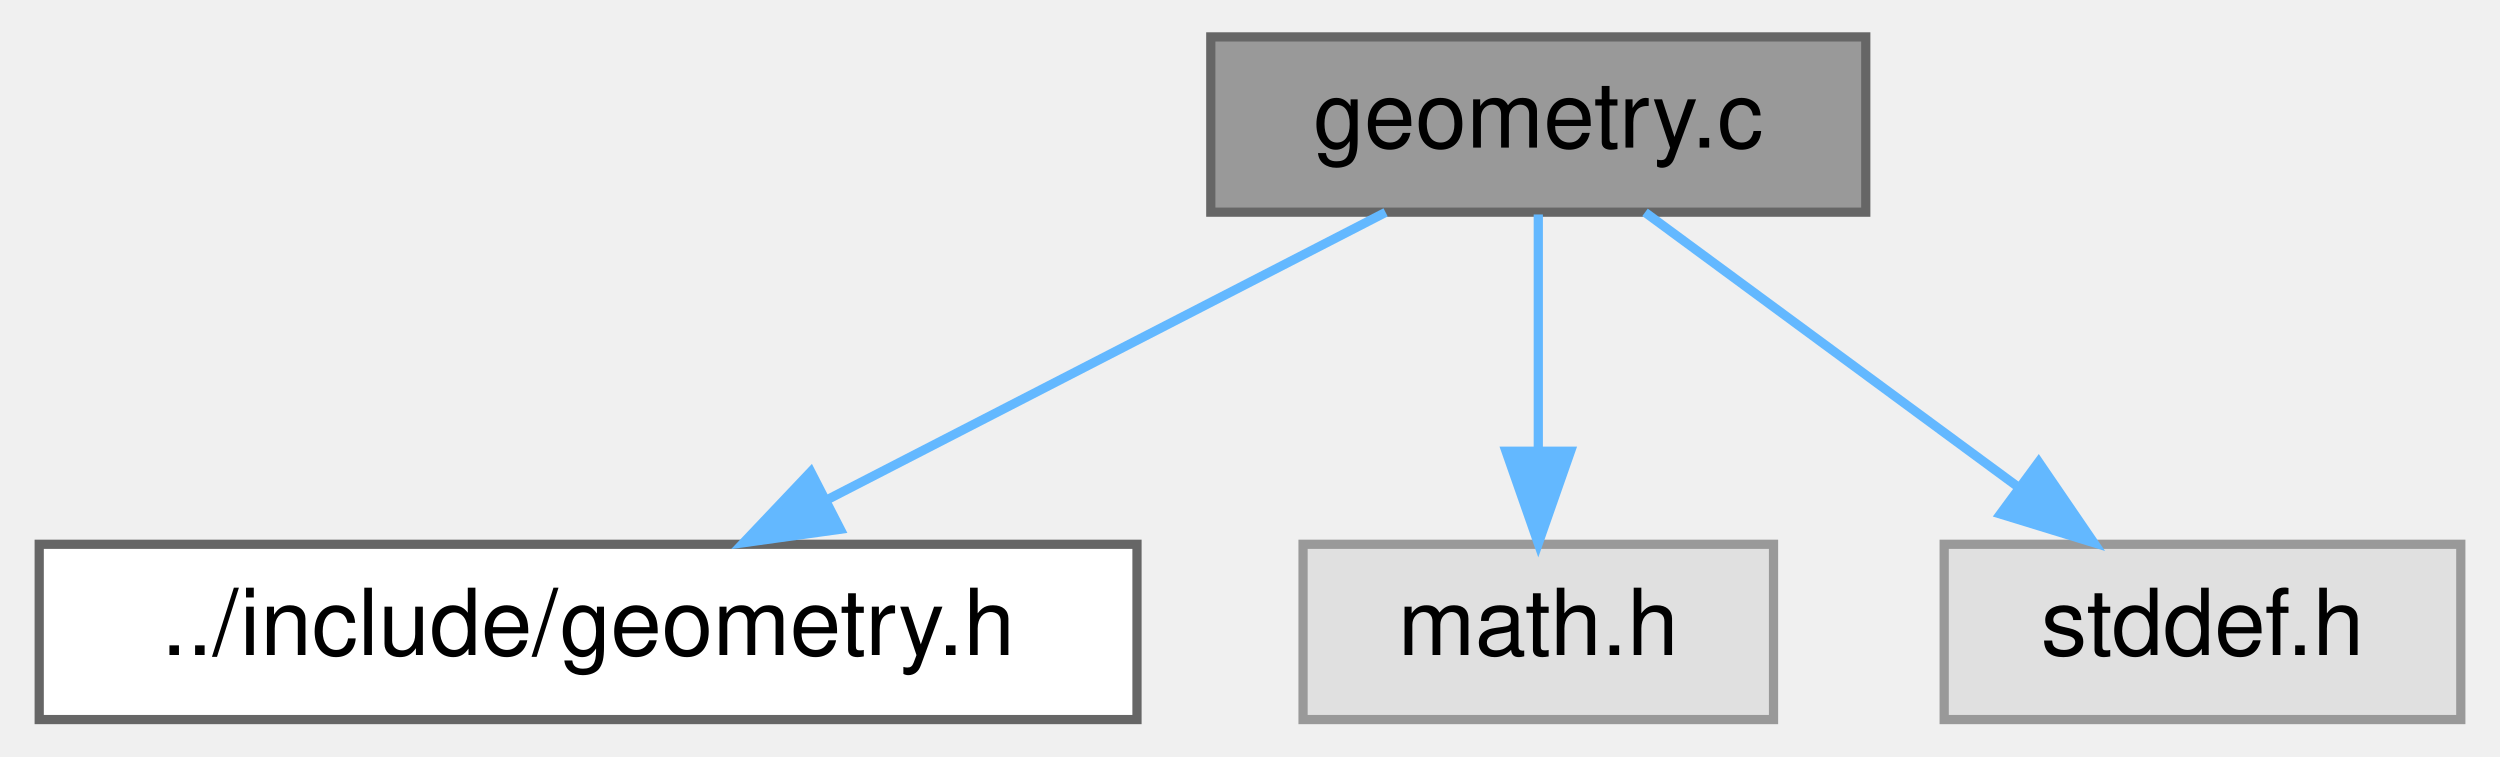
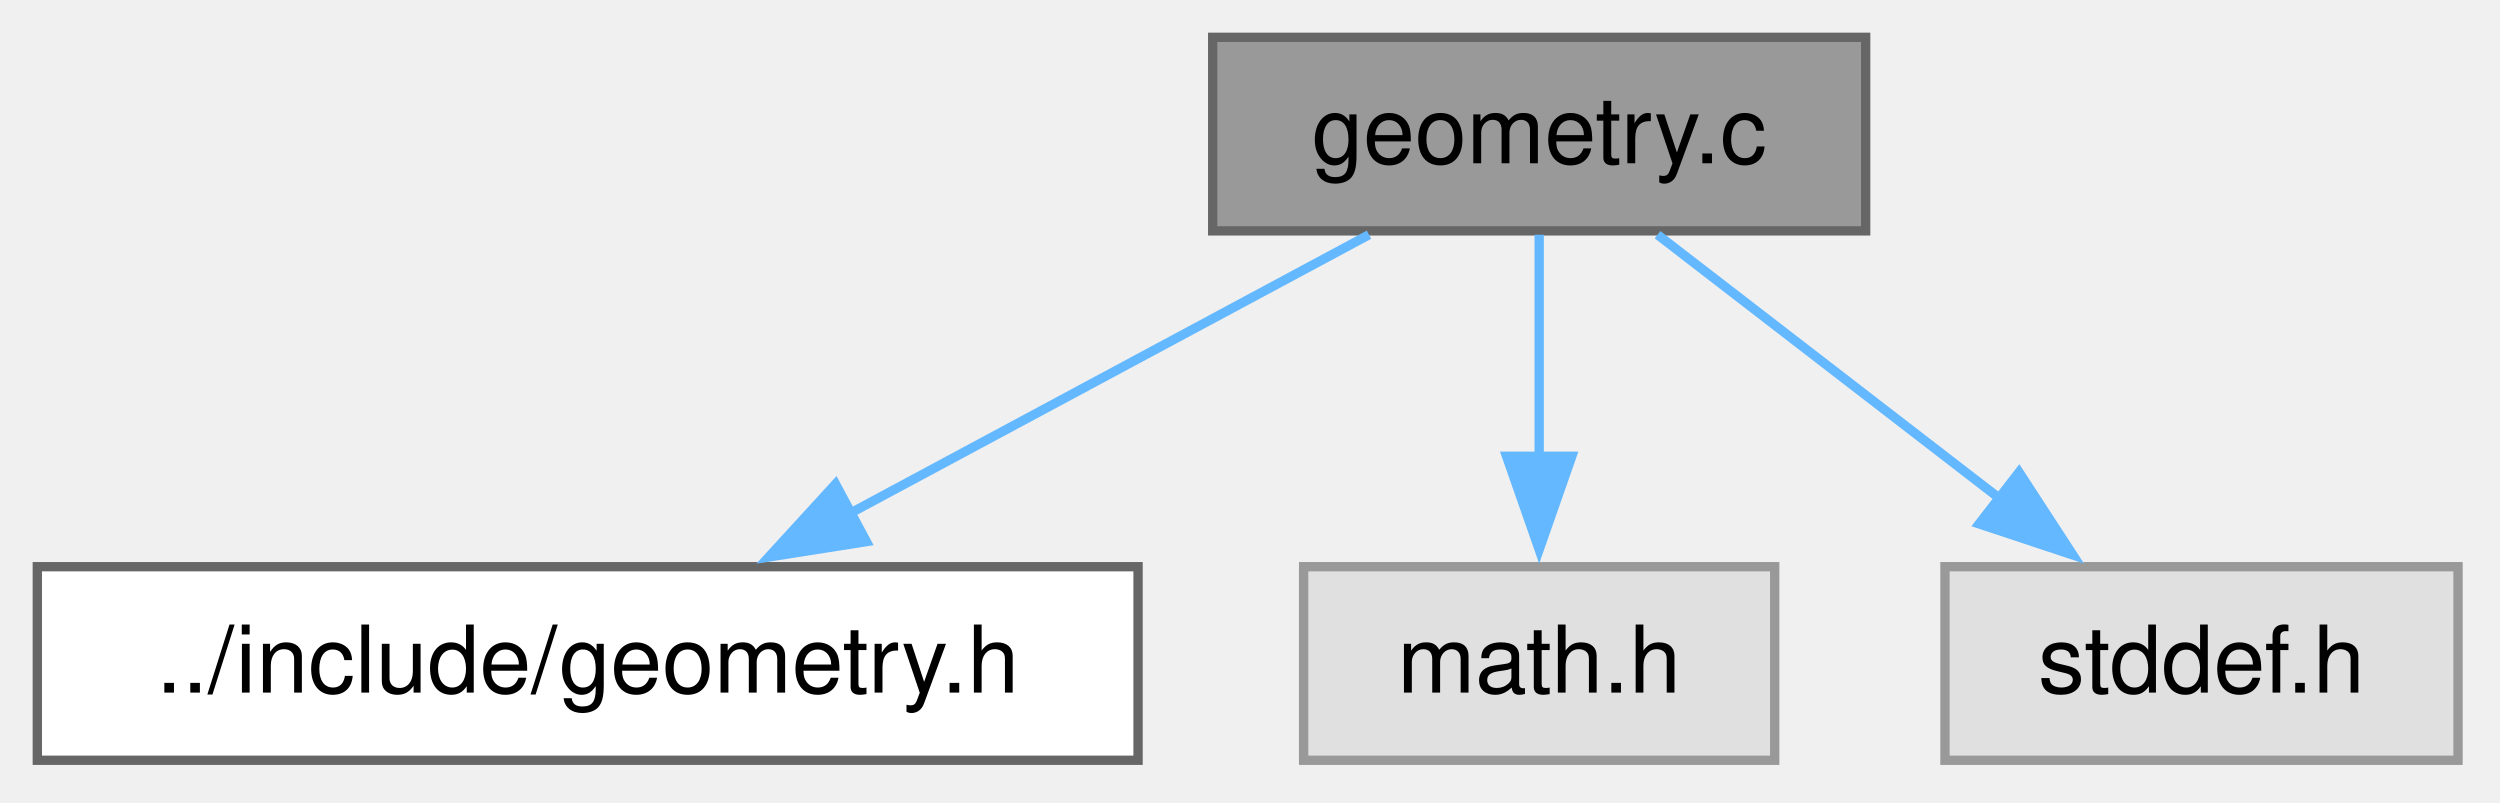
- <svg xmlns="http://www.w3.org/2000/svg" xmlns:xlink="http://www.w3.org/1999/xlink" width="271pt" height="82pt" viewBox="0.00 0.00 270.50 82.00">
-   <g id="graph0" class="graph" transform="scale(1 1) rotate(0) translate(4 78)">
+ <svg xmlns="http://www.w3.org/2000/svg" xmlns:xlink="http://www.w3.org/1999/xlink" width="268pt" height="86pt" viewBox="0.00 0.00 268.00 86.00">
+   <g id="graph0" class="graph" transform="scale(1 1) rotate(0) translate(4 81.5)">
    <g id="Node000001" class="node">
      <g id="a_Node000001">
        <a xlink:title="Implementation for the sample geometry helpers.">
-           <polygon fill="#999999" stroke="#666666" points="198,-74 127,-74 127,-55 198,-55 198,-74" />
-           <text text-anchor="middle" x="162.5" y="-62" font-family="Helvetica,sans-Serif" font-size="10.00">geometry.c</text>
+           <polygon fill="#999999" stroke="#666666" points="196,-77.5 126,-77.5 126,-56.75 196,-56.75 196,-77.5" />
+           <text xml:space="preserve" text-anchor="middle" x="161" y="-64" font-family="Helvetica,sans-Serif" font-size="10.00">geometry.c</text>
        </a>
      </g>
    </g>
    <g id="Node000002" class="node">
      <g id="a_Node000002">
        <a xlink:href="geometry_8h.html" target="_top" xlink:title="Geometry utility helpers that exercise the C pipeline.">
-           <polygon fill="white" stroke="#666666" points="119,-19 0,-19 0,0 119,0 119,-19" />
-           <text text-anchor="middle" x="59.5" y="-7" font-family="Helvetica,sans-Serif" font-size="10.00">../include/geometry.h</text>
+           <polygon fill="white" stroke="#666666" points="118,-20.75 0,-20.75 0,0 118,0 118,-20.75" />
+           <text xml:space="preserve" text-anchor="middle" x="59" y="-7.25" font-family="Helvetica,sans-Serif" font-size="10.00">../include/geometry.h</text>
        </a>
      </g>
    </g>
    <g id="edge1_Node000001_Node000002" class="edge">
      <g id="a_edge1_Node000001_Node000002">
        <a xlink:title=" ">
-           <path fill="none" stroke="#63b8ff" d="M145.95,-54.98C129.61,-46.57 104.37,-33.59 85.37,-23.81" />
-           <polygon fill="#63b8ff" stroke="#63b8ff" points="86.84,-20.63 76.35,-19.17 83.64,-26.86 86.84,-20.63" />
+           <path fill="none" stroke="#63b8ff" d="M142.76,-56.34C127.32,-48.05 104.91,-36.02 87.16,-26.49" />
+           <polygon fill="#63b8ff" stroke="#63b8ff" points="88.88,-23.44 78.41,-21.79 85.57,-29.61 88.88,-23.44" />
        </a>
      </g>
    </g>
    <g id="Node000003" class="node">
      <g id="a_Node000003">
        <a xlink:title=" ">
-           <polygon fill="#e0e0e0" stroke="#999999" points="188,-19 137,-19 137,0 188,0 188,-19" />
-           <text text-anchor="middle" x="162.5" y="-7" font-family="Helvetica,sans-Serif" font-size="10.00">math.h</text>
+           <polygon fill="#e0e0e0" stroke="#999999" points="186.25,-20.75 135.75,-20.75 135.75,0 186.25,0 186.25,-20.75" />
+           <text xml:space="preserve" text-anchor="middle" x="161" y="-7.25" font-family="Helvetica,sans-Serif" font-size="10.00">math.h</text>
        </a>
      </g>
    </g>
    <g id="edge2_Node000001_Node000003" class="edge">
      <g id="a_edge2_Node000001_Node000003">
        <a xlink:title=" ">
-           <path fill="none" stroke="#63b8ff" d="M162.5,-54.75C162.5,-47.8 162.5,-37.85 162.5,-29.13" />
-           <polygon fill="#63b8ff" stroke="#63b8ff" points="166,-29.09 162.5,-19.09 159,-29.09 166,-29.09" />
+           <path fill="none" stroke="#63b8ff" d="M161,-56.34C161,-49.72 161,-40.72 161,-32.52" />
+           <polygon fill="#63b8ff" stroke="#63b8ff" points="164.5,-32.59 161,-22.59 157.5,-32.59 164.5,-32.59" />
        </a>
      </g>
    </g>
    <g id="Node000004" class="node">
      <g id="a_Node000004">
        <a xlink:title=" ">
-           <polygon fill="#e0e0e0" stroke="#999999" points="262.5,-19 206.5,-19 206.5,0 262.5,0 262.5,-19" />
-           <text text-anchor="middle" x="234.5" y="-7" font-family="Helvetica,sans-Serif" font-size="10.00">stddef.h</text>
+           <polygon fill="#e0e0e0" stroke="#999999" points="259.5,-20.75 204.5,-20.75 204.5,0 259.5,0 259.5,-20.75" />
+           <text xml:space="preserve" text-anchor="middle" x="232" y="-7.25" font-family="Helvetica,sans-Serif" font-size="10.00">stddef.h</text>
        </a>
      </g>
    </g>
    <g id="edge3_Node000001_Node000004" class="edge">
      <g id="a_edge3_Node000001_Node000004">
        <a xlink:title=" ">
-           <path fill="none" stroke="#63b8ff" d="M174.07,-54.98C184.92,-47 201.38,-34.88 214.38,-25.31" />
-           <polygon fill="#63b8ff" stroke="#63b8ff" points="216.74,-27.92 222.72,-19.17 212.59,-22.28 216.74,-27.92" />
+           <path fill="none" stroke="#63b8ff" d="M173.69,-56.34C183.89,-48.47 198.44,-37.25 210.46,-27.99" />
+           <polygon fill="#63b8ff" stroke="#63b8ff" points="212.44,-30.88 218.22,-22 208.16,-25.34 212.44,-30.88" />
        </a>
      </g>
    </g>
  </g>
</svg>
